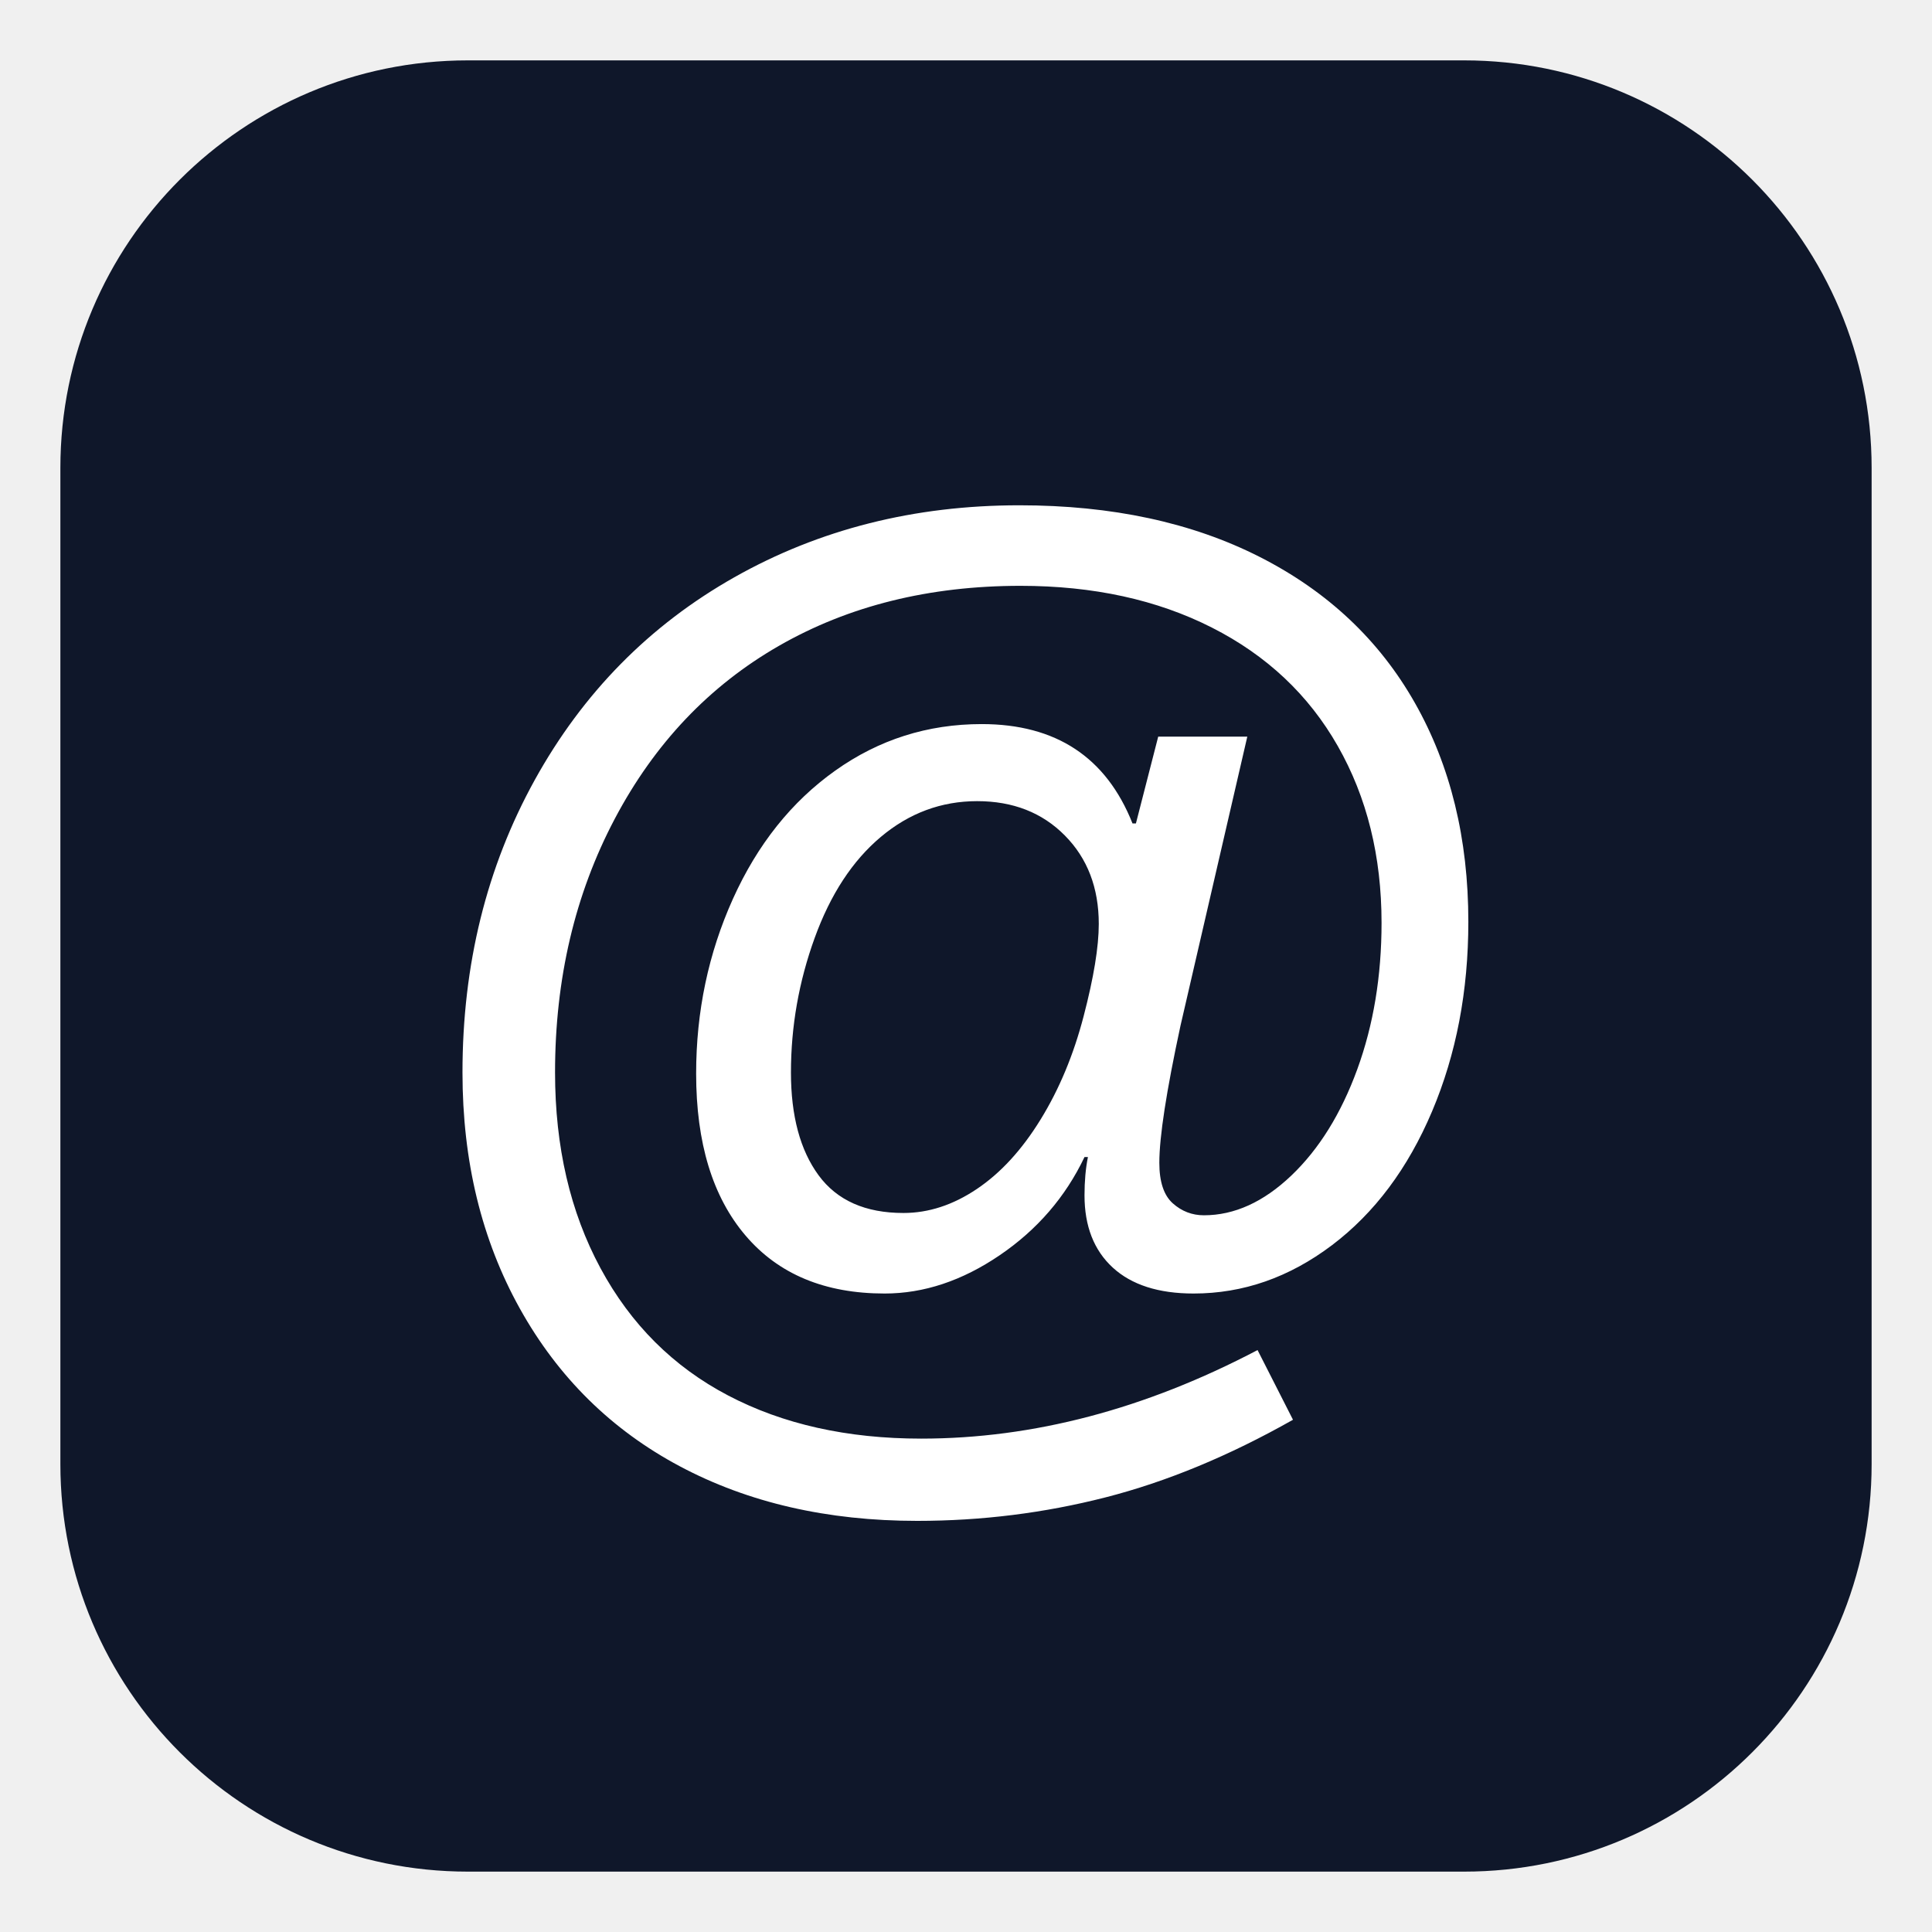
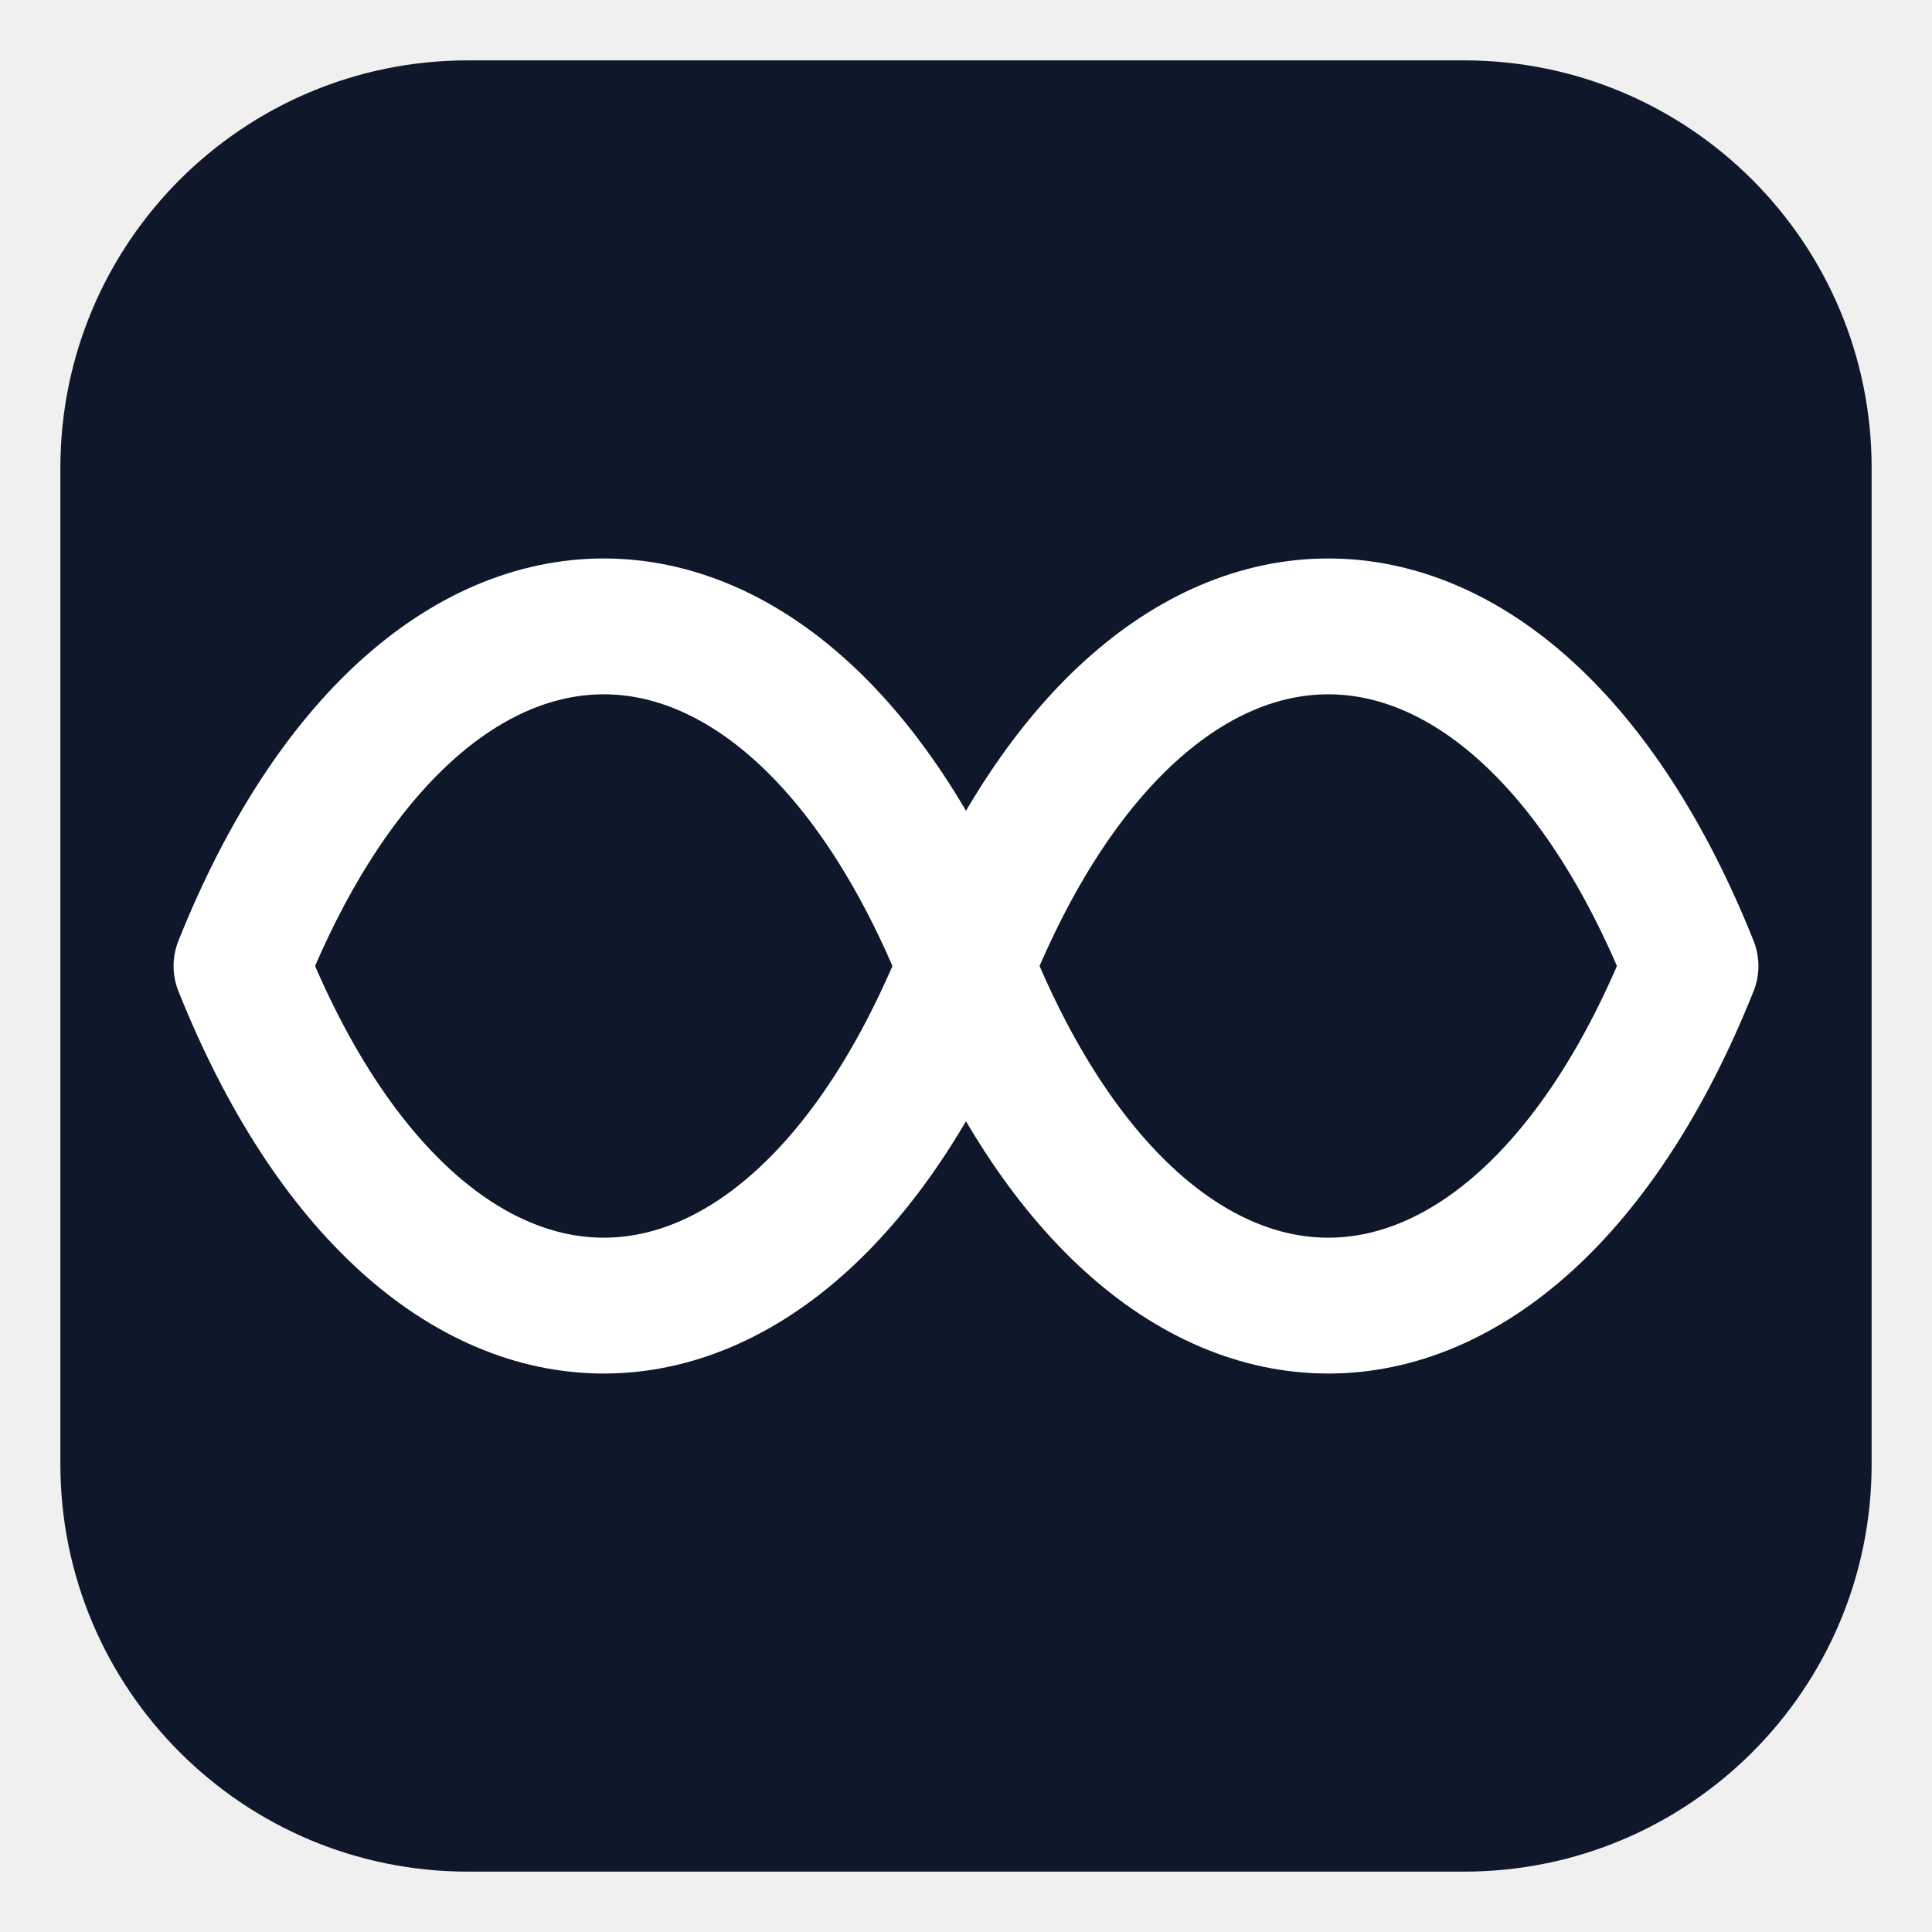
<svg xmlns="http://www.w3.org/2000/svg" viewBox="0 0 512 512">
  <rect x="16" y="16" width="480" height="480" rx="108" fill="#0F172A" />
-   <text x="256" y="354" text-anchor="middle" font-family="Arial, Helvetica, sans-serif" font-size="310" font-weight="800" fill="#FFFFFF">@</text>
+   <path d="M64 256C112 136 208 136 256 256C304 376 400 376 448 256C400 136 304 136 256 256C208 376 112 376 64 256Z" fill="none" stroke="#FFFFFF" stroke-width="36" stroke-linecap="round" stroke-linejoin="round" />
</svg>
